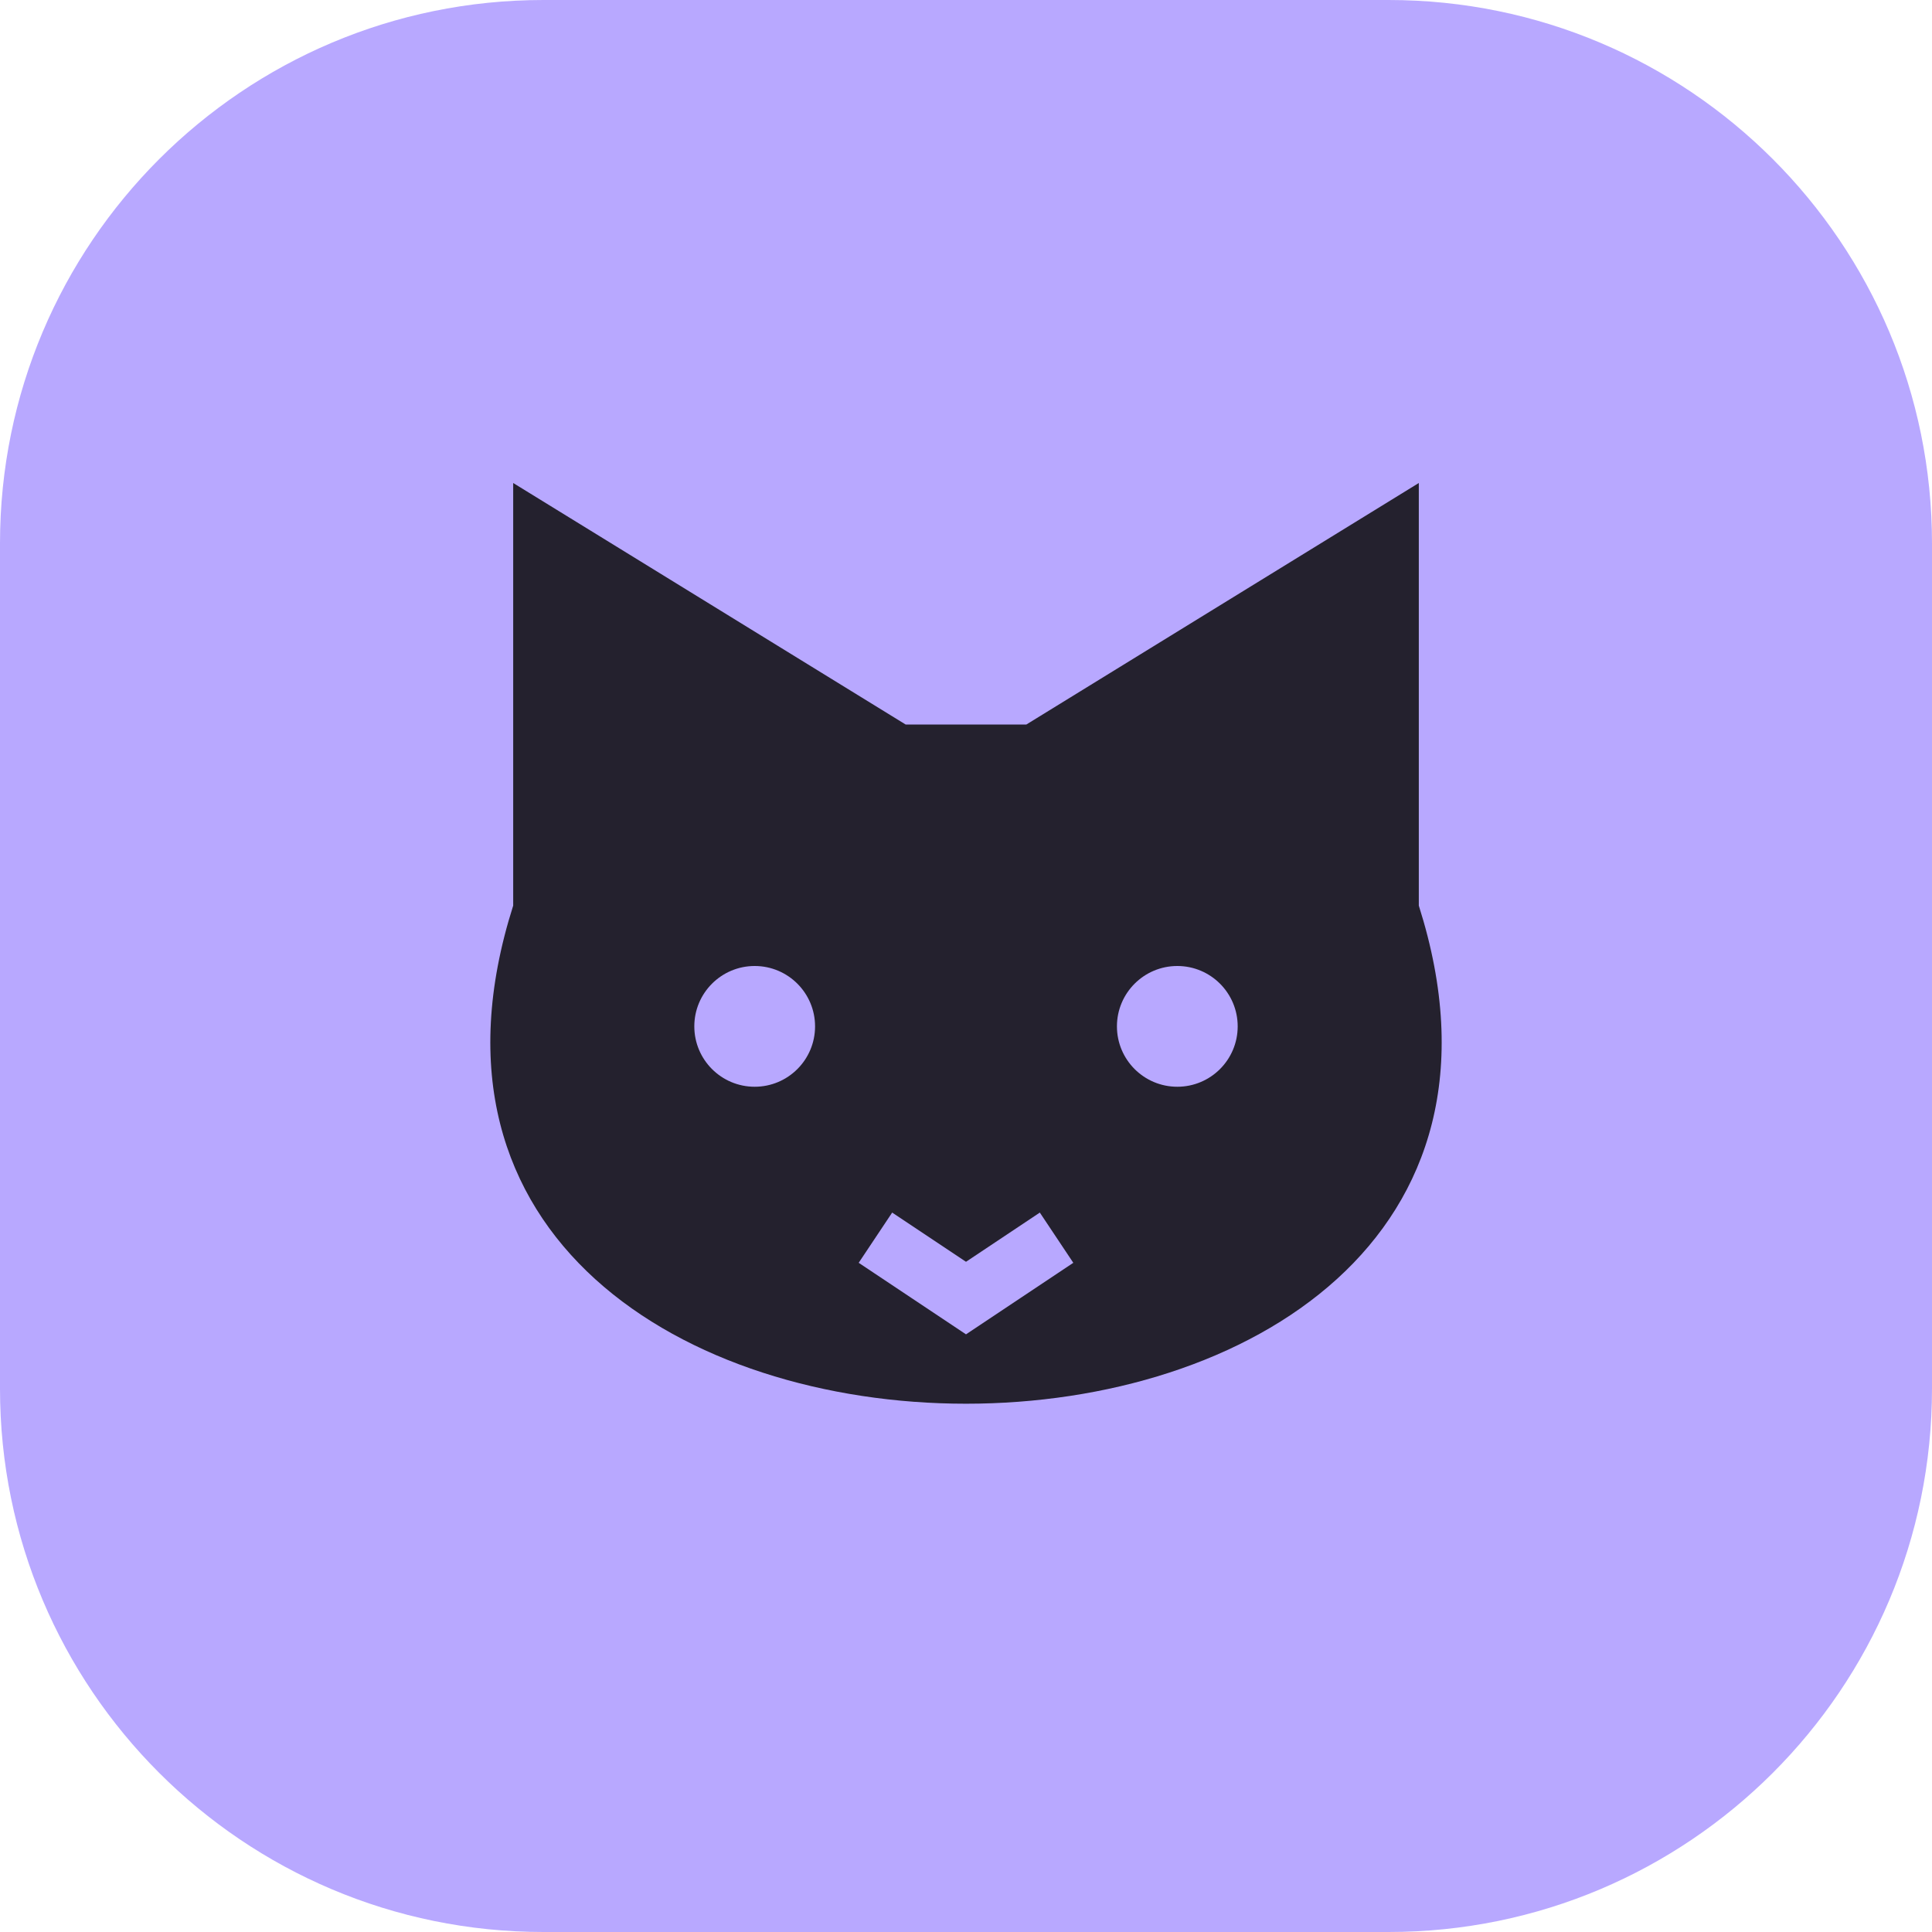
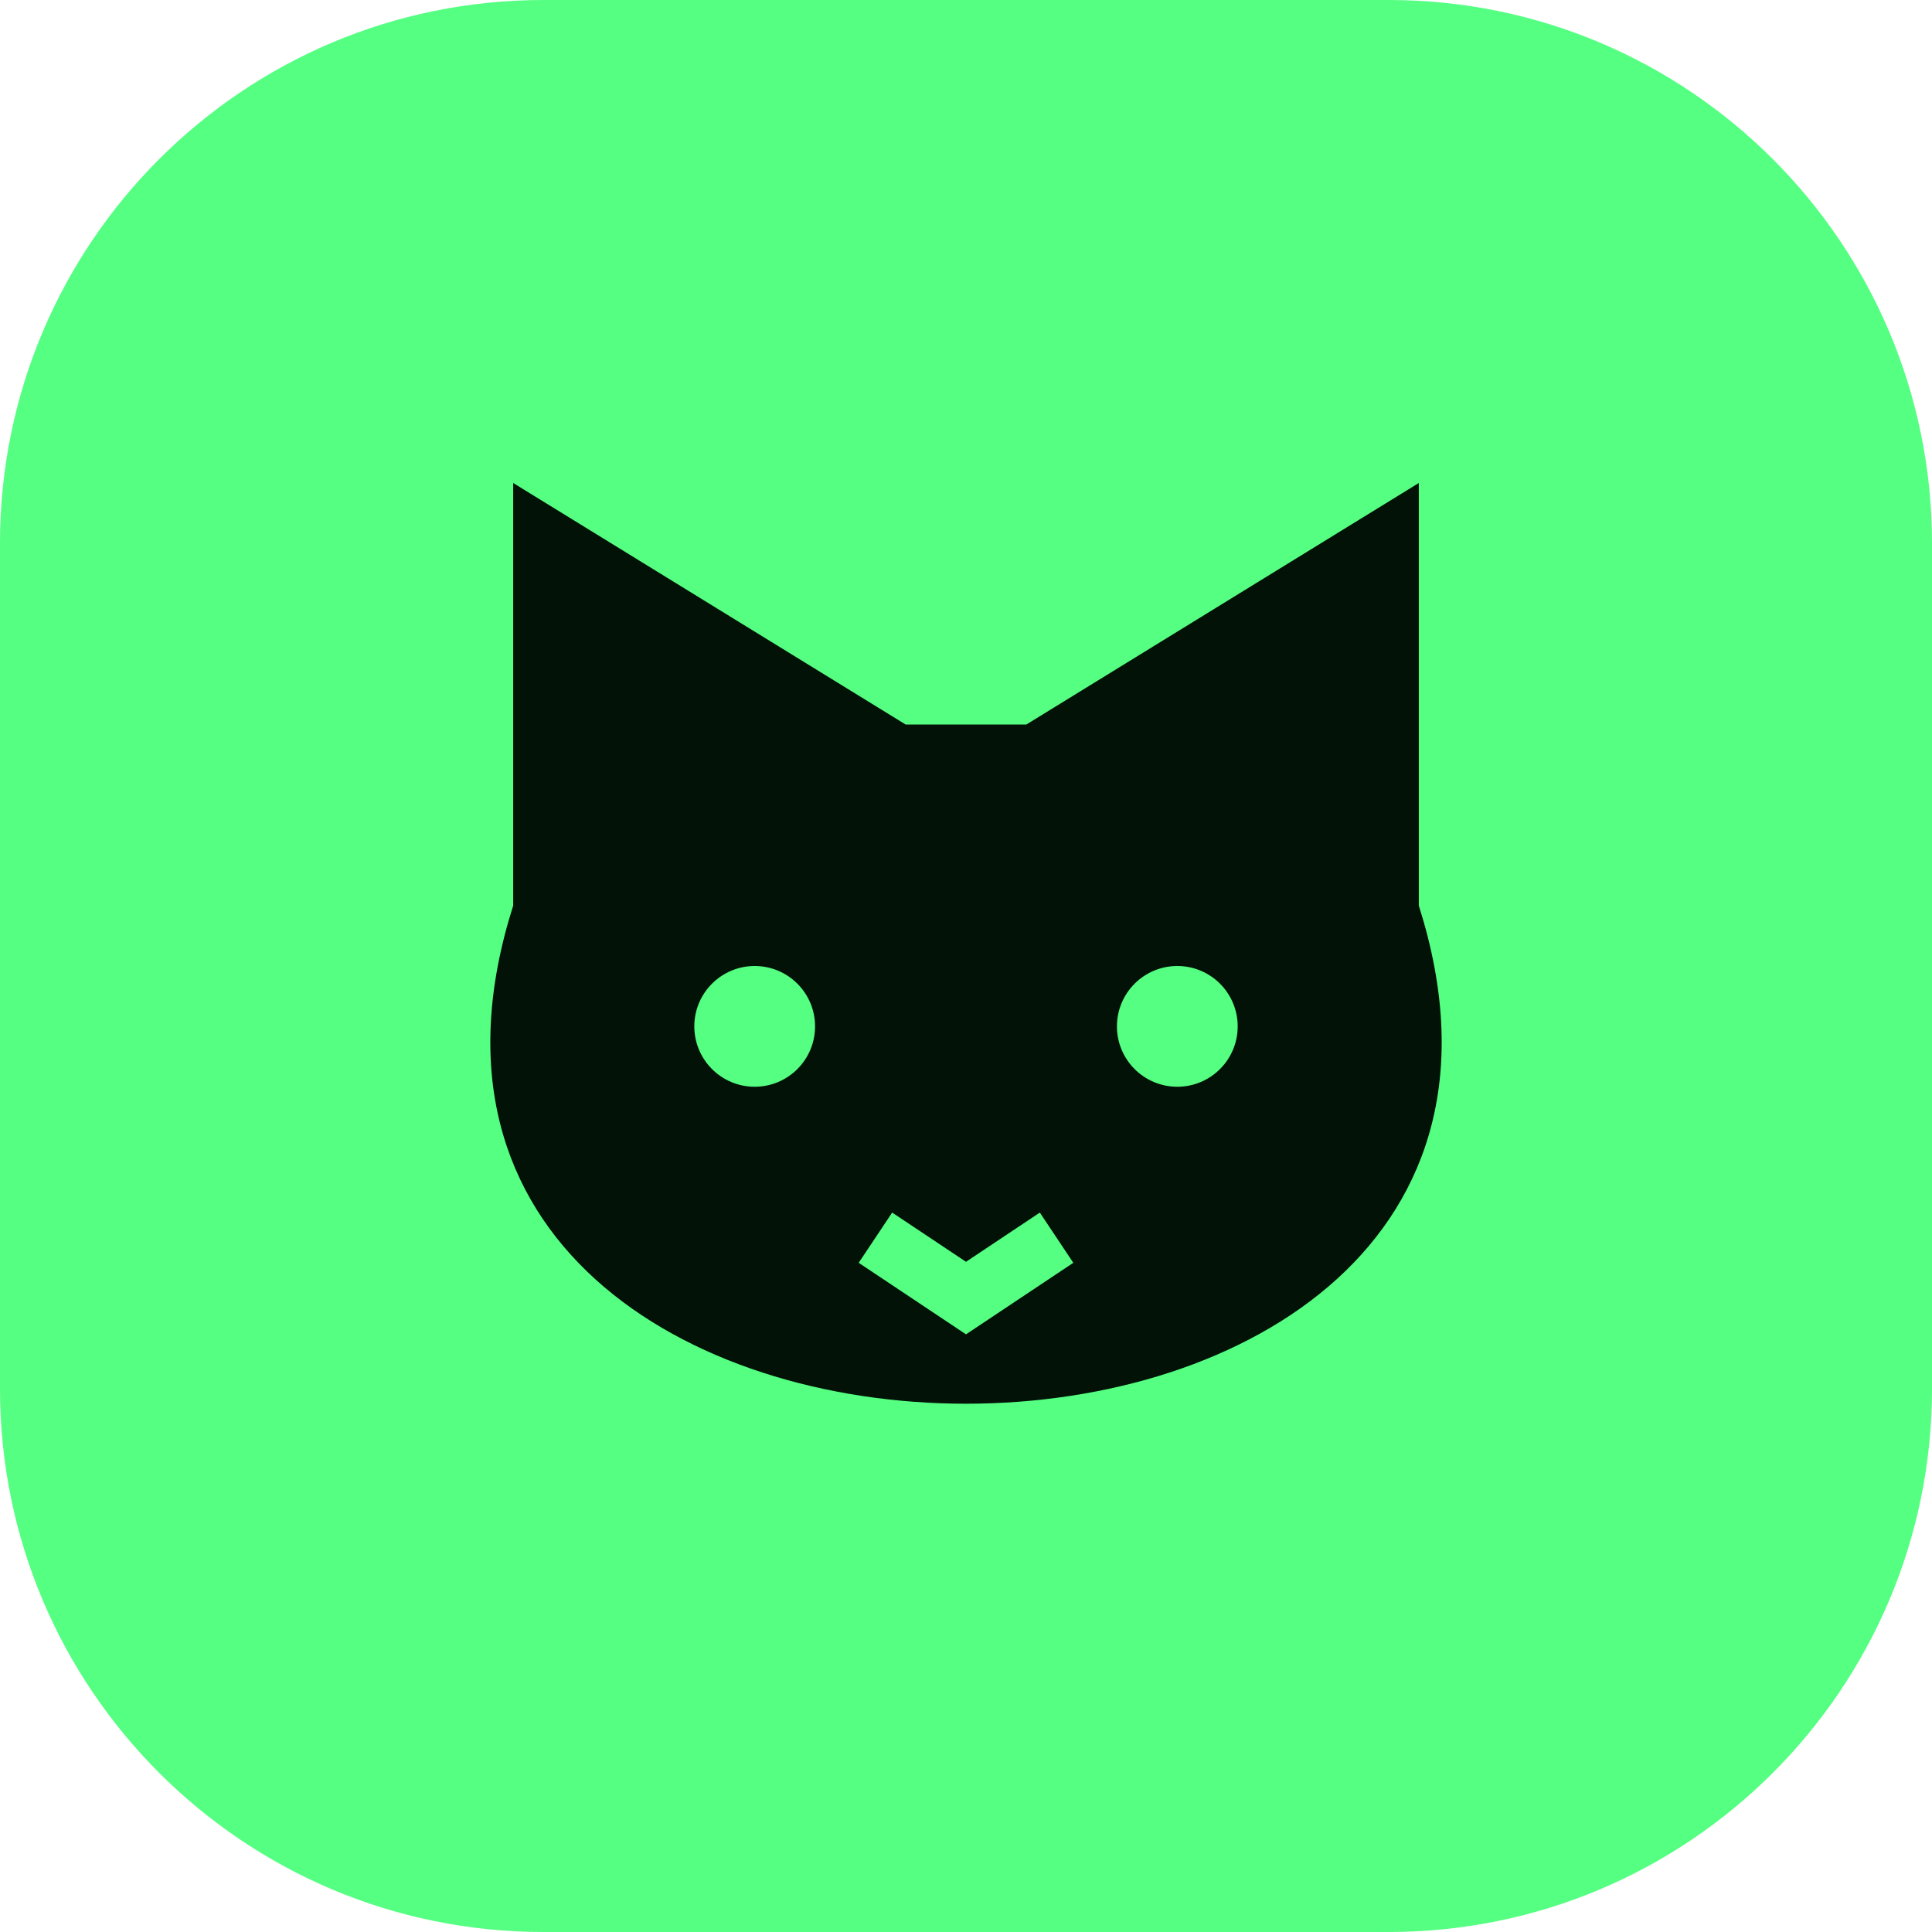
<svg xmlns="http://www.w3.org/2000/svg" viewBox="0 0 64 64">
-   <rect width="64" height="64" rx="18" fill="#b8a8ff" />
-   <path d="M17 30V16l13 8h4l13-8v14c7 22-37 22-30 0Z" fill="#24212e" />
-   <circle cx="25" cy="34" r="2" fill="#b8a8ff" />
-   <circle cx="39" cy="34" r="2" fill="#b8a8ff" />
-   <path d="m29 41 3 2 3-2" fill="none" stroke="#b8a8ff" stroke-width="2" />
+   <rect width="64" height="64" rx="18" fill="#54ff81" />
+   <path d="M17 30V16l13 8h4l13-8v14c7 22-37 22-30 0Z" fill="#031207" />
+   <circle cx="25" cy="34" r="2" fill="#54ff81" />
+   <circle cx="39" cy="34" r="2" fill="#54ff81" />
+   <path d="m29 41 3 2 3-2" fill="none" stroke="#54ff81" stroke-width="2" />
</svg>
